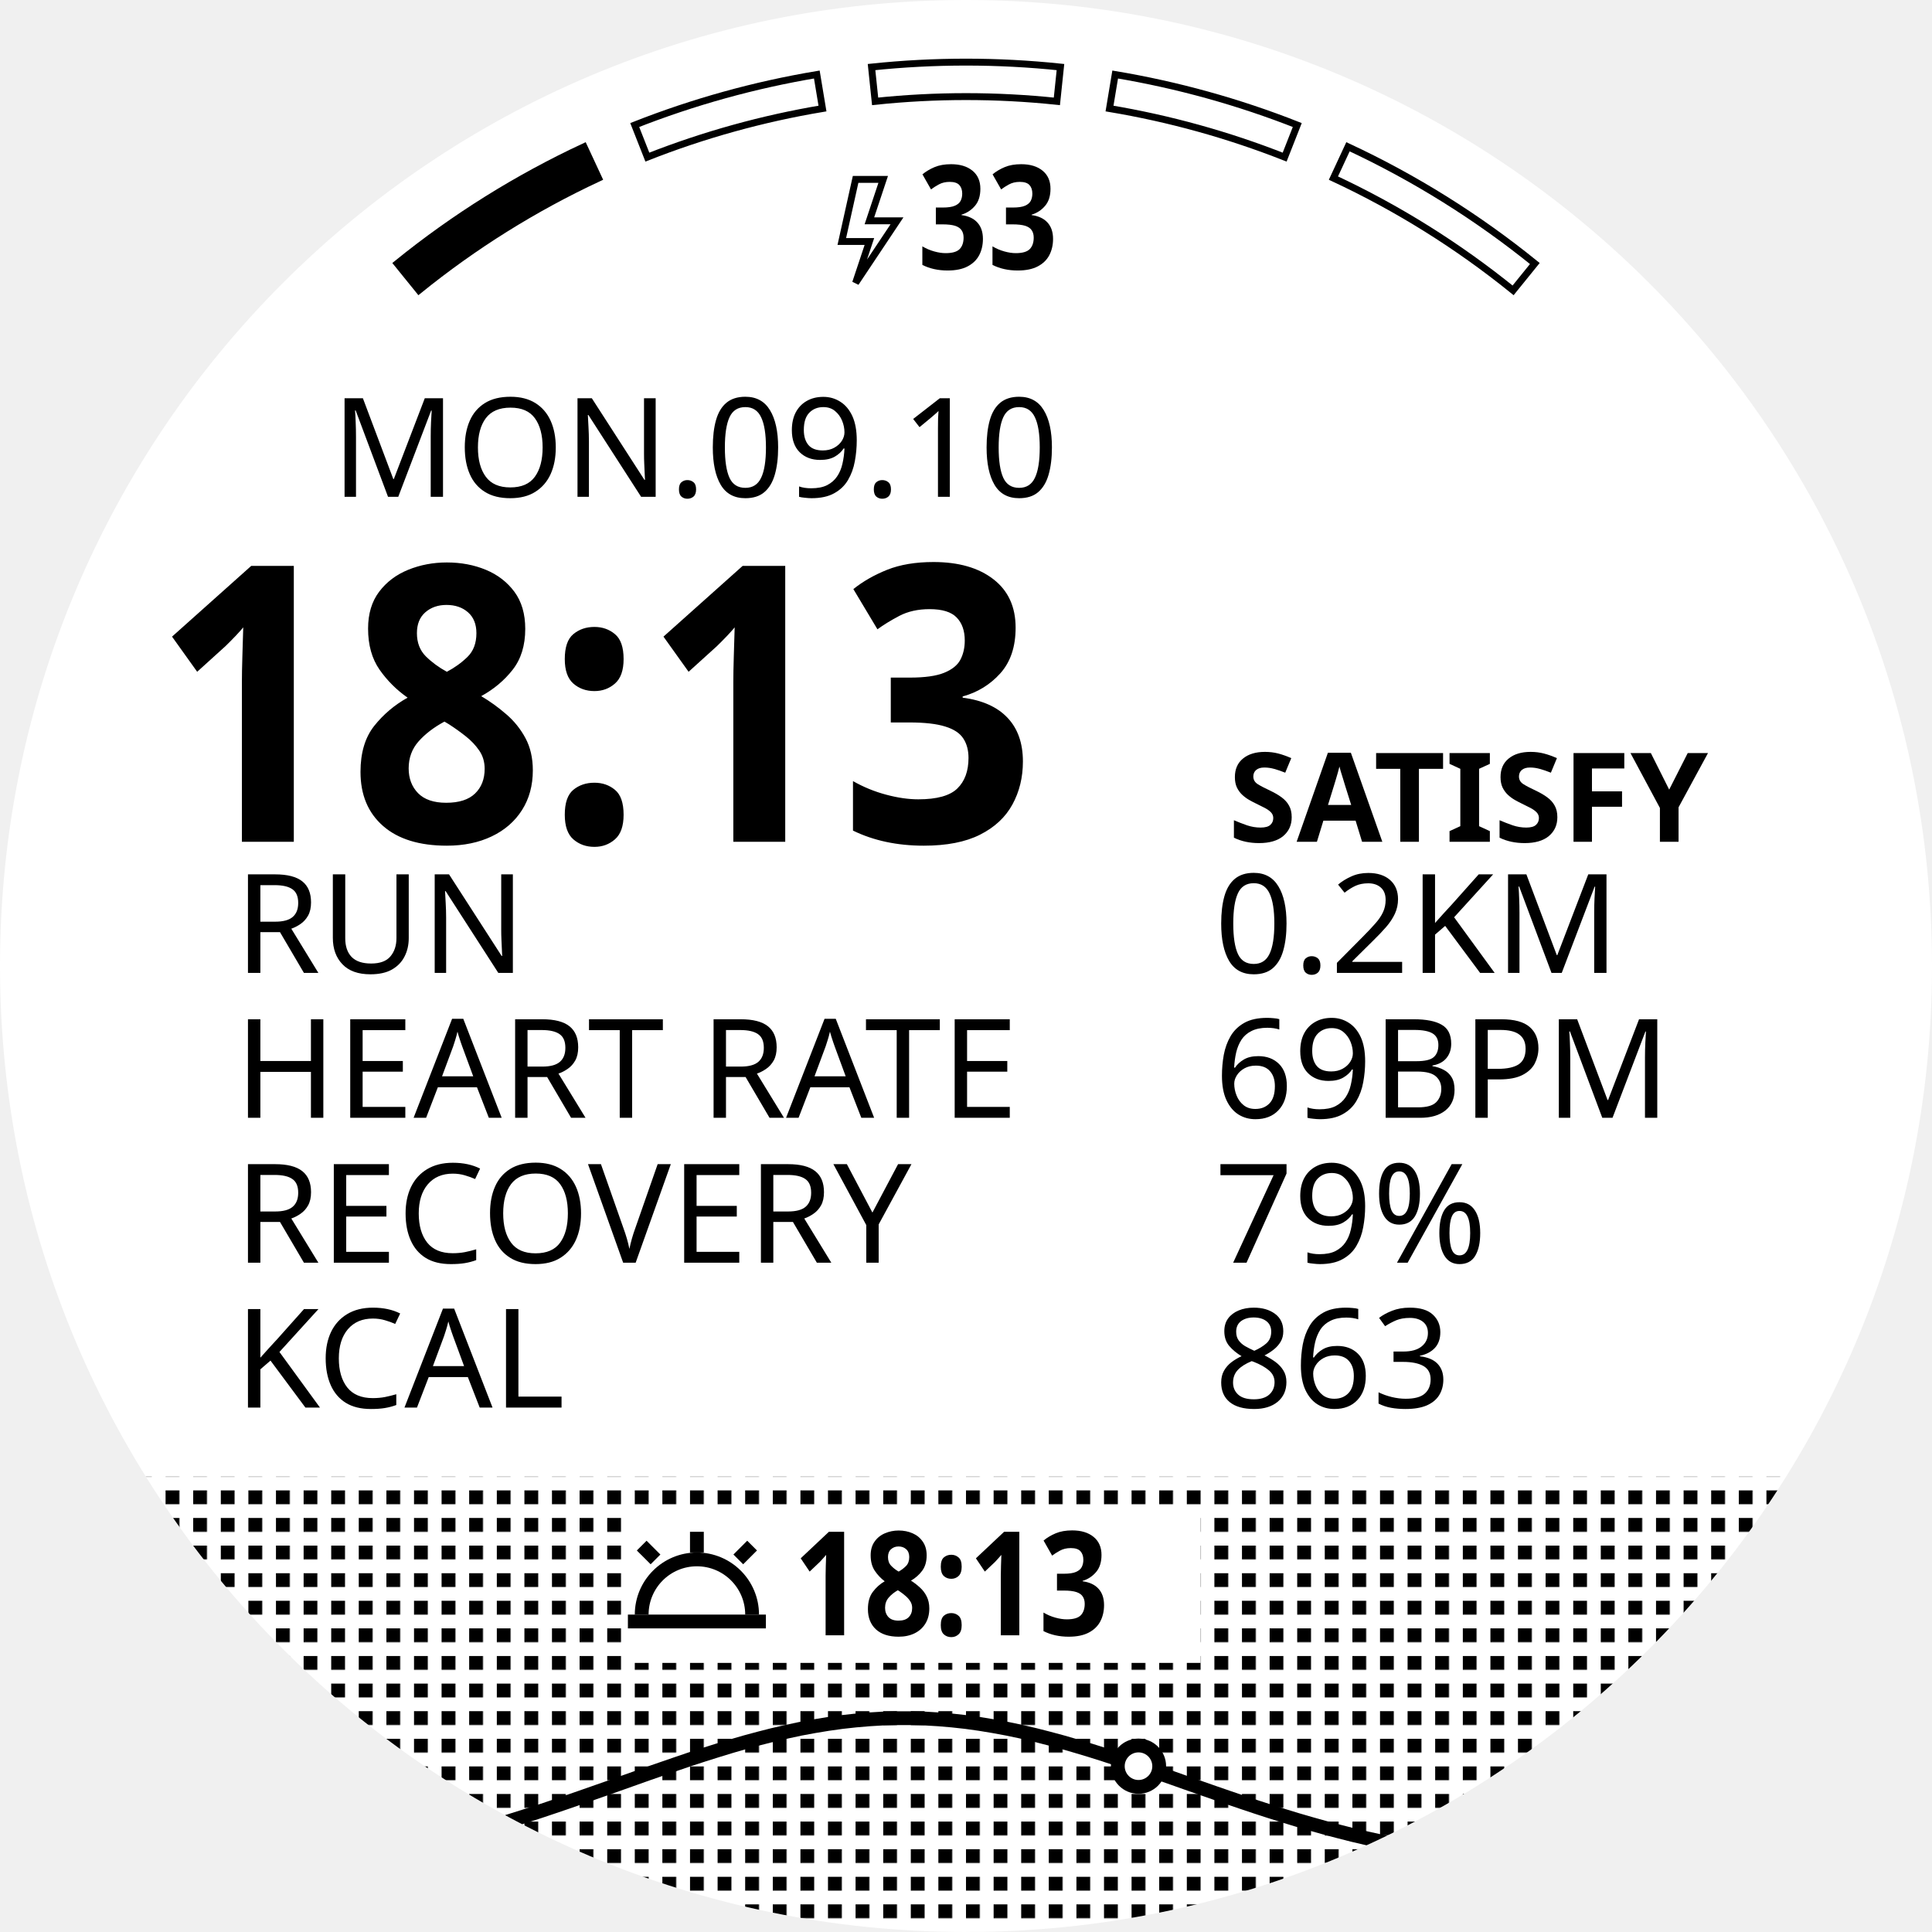
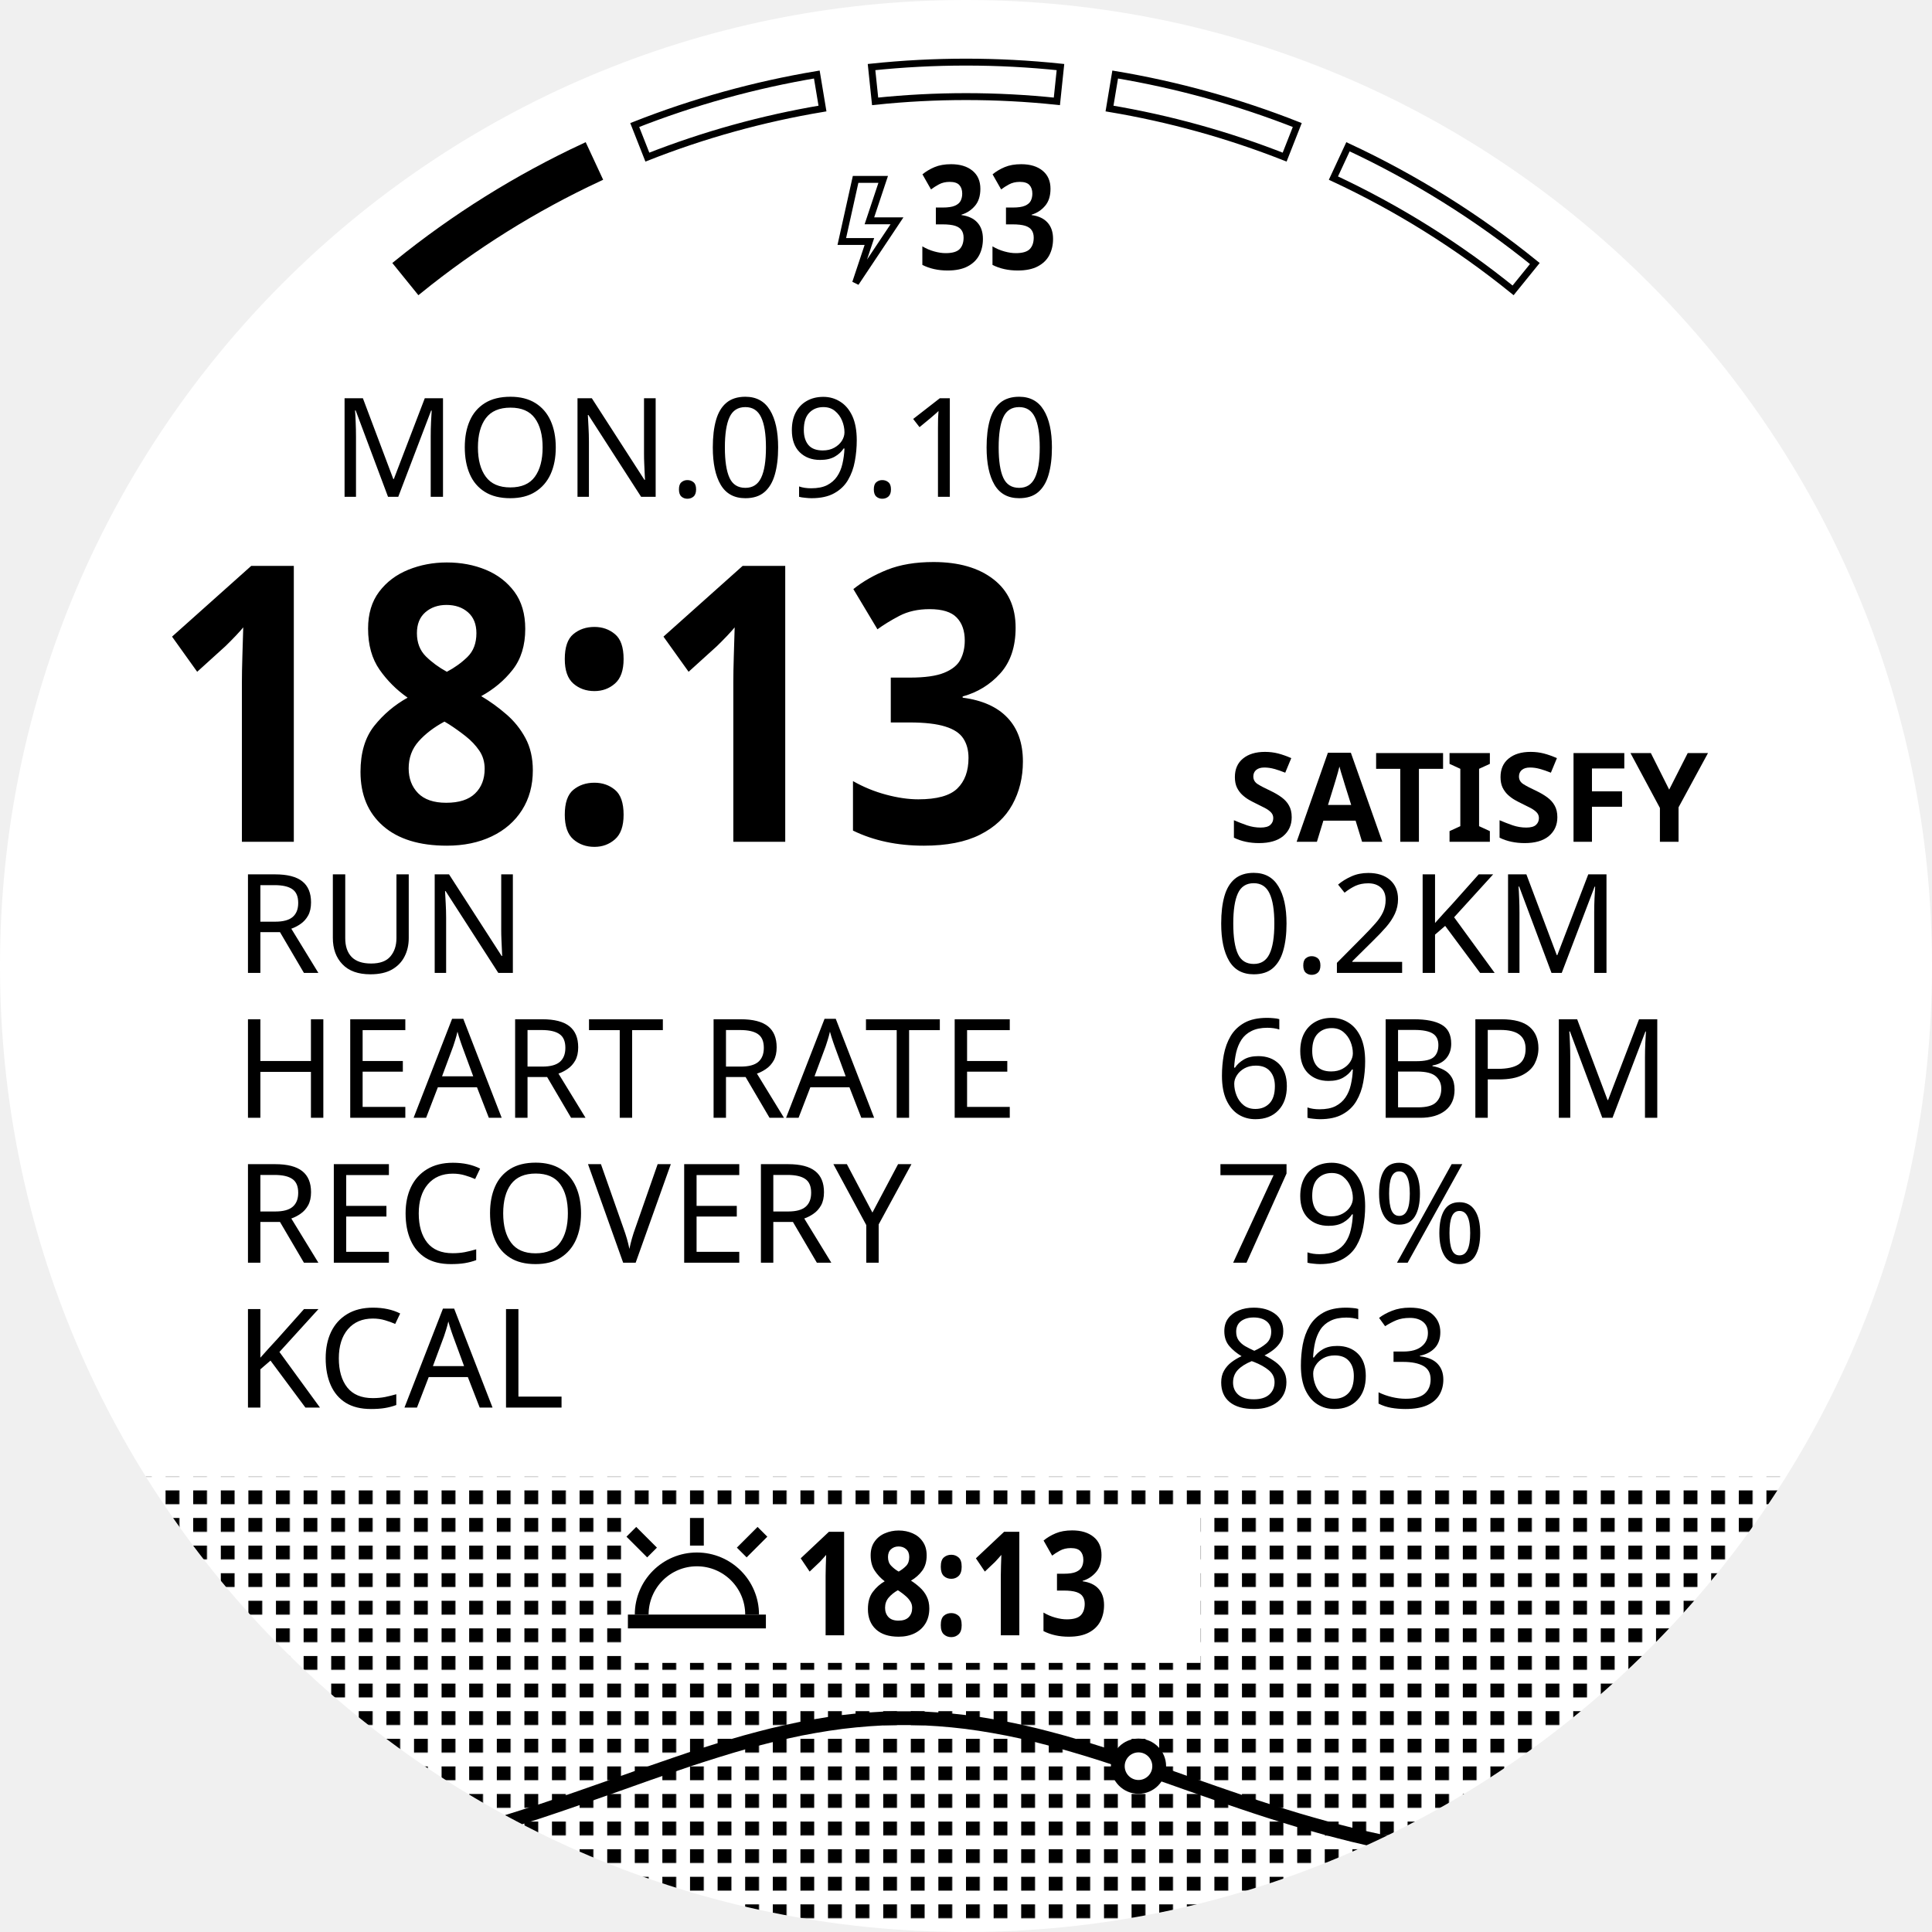
<svg xmlns="http://www.w3.org/2000/svg" width="280" height="280" viewBox="0 0 280 280">
  <clipPath id="screen">
    <circle cx="140" cy="140" r="140" />
  </clipPath>
  <g id="TypeFace 7X" clip-path="url(#screen)">
    <circle id="background" cx="140" cy="140" r="140" fill="#fff" />
    <pattern id="dots" width="4" height="4" patternUnits="userSpaceOnUse">
      <rect width="2" height="2" fill="#000" />
    </pattern>
    <rect id="halftone band" x="0" y="214" width="280" height="72" fill="url(#dots)" />
    <polyline id="hill line" points="0,272.85 2,272.83 4,272.80 6,272.77 8,272.73 10,272.69 12,272.64 14,272.59 16,272.53 18,272.46 20,272.38 22,272.30 24,272.20 26,272.09 28,271.98 30,271.84 32,271.70 34,271.54 36,271.36 38,271.17 40,270.95 42,270.72 44,270.47 46,270.20 48,269.90 50,269.59 52,269.25 54,268.88 56,268.49 58,268.08 60,267.64 62,267.17 64,266.68 66,266.16 68,265.62 70,265.06 72,264.47 74,263.86 76,263.23 78,262.59 80,261.92 82,261.24 84,260.55 86,259.85 88,259.15 90,258.44 92,257.73 94,257.02 96,256.33 98,255.64 100,254.96 102,254.31 104,253.68 106,253.07 108,252.49 110,251.95 112,251.44 114,250.98 116,250.55 118,250.18 120,249.85 122,249.57 124,249.35 126,249.18 128,249.06 130,249.01 132,249.01 134,249.06 136,249.18 138,249.35 140,249.57 142,249.85 144,250.18 146,250.55 148,250.97 150,251.44 152,251.95 154,252.49 156,253.07 158,253.67 160,254.30 162,254.96 164,255.63 166,256.31 168,257.01 170,257.71 172,258.42 174,259.12 176,259.82 178,260.51 180,261.19 182,261.86 184,262.51 186,263.14 188,263.75 190,264.33 192,264.89 194,265.42 196,265.93 198,266.40 200,266.84 202,267.24 204,267.61 206,267.95 208,268.25 210,268.52 212,268.75 214,268.94 216,269.09 218,269.21 220,269.28 222,269.32 224,269.33 226,269.29 228,269.22 230,269.11 232,268.97 234,268.79 236,268.58 238,268.34 240,268.07 242,267.78 244,267.45 246,267.11 248,266.74 250,266.36 252,265.96 254,265.56 256,265.15 258,264.74 260,264.33 262,263.92 264,263.53 266,263.15 268,262.79 270,262.46 272,262.15 274,261.87 276,261.62 278,261.41 280,261.24" fill="none" stroke="#000" stroke-width="2" />
    <circle id="sun marker" cx="165.0" cy="255.97" r="3" fill="#fff" stroke="#000" stroke-width="2" />
    <rect id="sun knockout" x="91" y="219" width="83" height="22" fill="#fff" />
    <path id="sun icon" d="M93,234 A8,8 0 0 1 109,234" fill="none" stroke="#000" stroke-width="2" />
    <line id="sun horizon" x1="91" y1="235" x2="111" y2="235" stroke="#000" stroke-width="2" />
-     <line id="sun ray 1" x1="93" y1="224" x2="95" y2="226" stroke="#000" stroke-width="2" />
-     <line id="sun ray 2" x1="101" y1="222" x2="101" y2="225" stroke="#000" stroke-width="2" />
-     <line id="sun ray 3" x1="109" y1="224" x2="107" y2="226" stroke="#000" stroke-width="2" />
+     <line id="sun ray 1" x1="91.5" y1="222" x2="94.5" y2="225" stroke="#000" stroke-width="2" />
+     <line id="sun ray 2" x1="101" y1="220" x2="101" y2="224" stroke="#000" stroke-width="2" />
+     <line id="sun ray 3" x1="110.5" y1="222" x2="107.5" y2="225" stroke="#000" stroke-width="2" />
    <text id="sun time" transform="translate(115,237) scale(0.8461538,1)" font-family="Courier Prime" font-weight="700" font-size="21" text-anchor="start" fill="#000">18:13</text>
    <path id="segment 1" d="M57.56,38.19 A131,131 0 0 1 84.64,21.27 L86.75,25.81 A126,126 0 0 0 60.71,42.08 Z" fill="#000" stroke="#000" stroke-width="1" />
    <path id="segment 2" d="M91.99,18.12 A131,131 0 0 1 118.38,10.80 L119.20,15.73 A126,126 0 0 0 93.82,22.77 Z" fill="none" stroke="#000" stroke-width="1" />
    <path id="segment 3" d="M126.31,9.72 A131,131 0 0 1 153.69,9.72 L153.17,14.69 A126,126 0 0 0 126.83,14.69 Z" fill="none" stroke="#000" stroke-width="1" />
    <path id="segment 4" d="M161.62,10.80 A131,131 0 0 1 188.01,18.12 L186.18,22.77 A126,126 0 0 0 160.80,15.73 Z" fill="none" stroke="#000" stroke-width="1" />
    <path id="segment 5" d="M195.36,21.27 A131,131 0 0 1 222.44,38.19 L219.29,42.08 A126,126 0 0 0 193.25,25.81 Z" fill="none" stroke="#000" stroke-width="1" />
    <text id="battery" transform="translate(133,39) scale(0.8461538,1)" font-family="Courier Prime" font-weight="700" font-size="21" text-anchor="start" fill="#000">33</text>
    <polygon id="bolt" points="128,26 124,26 122,35 126,35 124,41 130,32 126,32" fill="none" stroke="#000" stroke-width="1" />
    <text id="date" transform="translate(48,72) scale(1.0,1)" font-family="Courier Prime" font-weight="400" font-size="20" text-anchor="start" fill="#000">MON.09.10</text>
    <text id="time" transform="translate(22,122) scale(0.89,1)" font-family="Public Sans" font-weight="900" font-size="56" text-anchor="start" fill="#000">18:13</text>
    <text id="label" transform="translate(178,122) scale(1.0,1)" font-family="Archivo" font-weight="800" font-size="18" text-anchor="start" fill="#000">SATISFY</text>
    <text id="row 1 label" transform="translate(34,141) scale(1.0,1)" font-family="Courier Prime" font-weight="400" font-size="20" text-anchor="start" fill="#000">RUN</text>
    <text id="row 1 value" transform="translate(176,141) scale(1.0,1)" font-family="Courier Prime" font-weight="400" font-size="20" text-anchor="start" fill="#000">0.2KM</text>
    <text id="row 2 label" transform="translate(34,162) scale(1.0,1)" font-family="Courier Prime" font-weight="400" font-size="20" text-anchor="start" fill="#000">HEART RATE</text>
    <text id="row 2 value" transform="translate(176,162) scale(1.0,1)" font-family="Courier Prime" font-weight="400" font-size="20" text-anchor="start" fill="#000">69BPM</text>
    <text id="row 3 label" transform="translate(34,183) scale(1.0,1)" font-family="Courier Prime" font-weight="400" font-size="20" text-anchor="start" fill="#000">RECOVERY</text>
    <text id="row 3 value" transform="translate(176,183) scale(1.0,1)" font-family="Courier Prime" font-weight="400" font-size="20" text-anchor="start" fill="#000">79%</text>
    <text id="row 4 label" transform="translate(34,204) scale(1.0,1)" font-family="Courier Prime" font-weight="400" font-size="20" text-anchor="start" fill="#000">KCAL</text>
    <text id="row 4 value" transform="translate(176,204) scale(1.0,1)" font-family="Courier Prime" font-weight="400" font-size="20" text-anchor="start" fill="#000">863</text>
  </g>
</svg>
